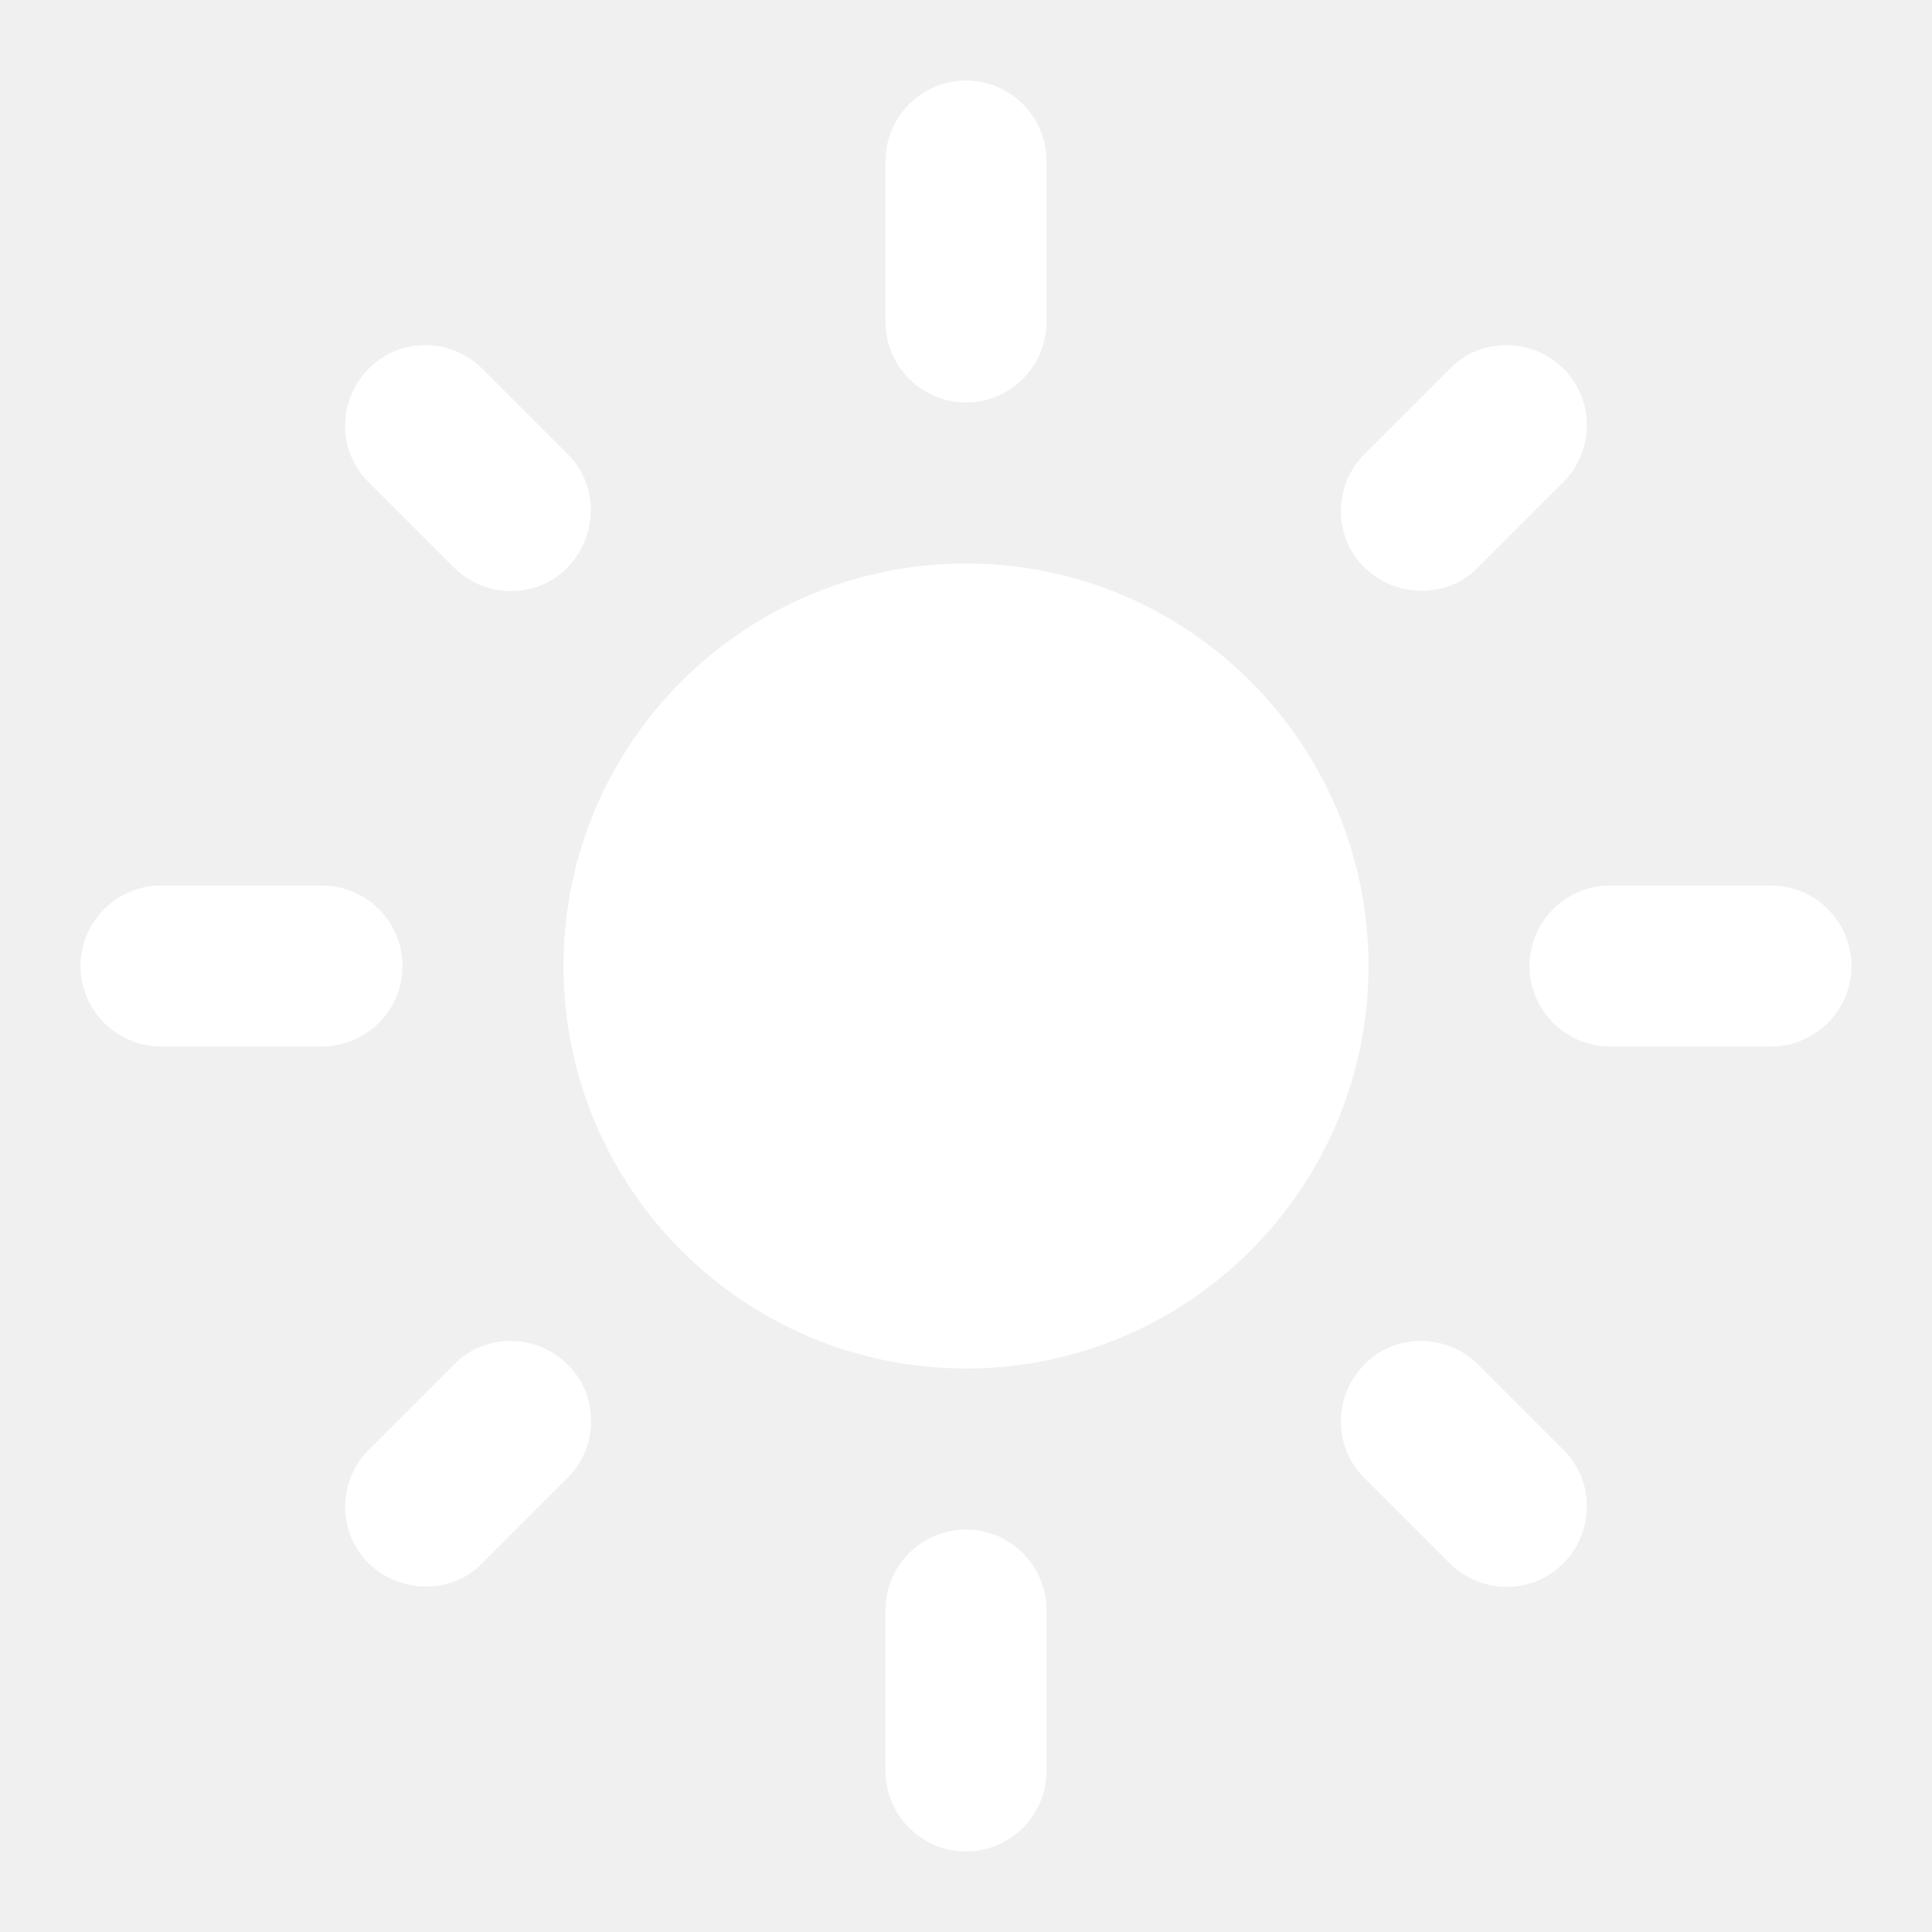
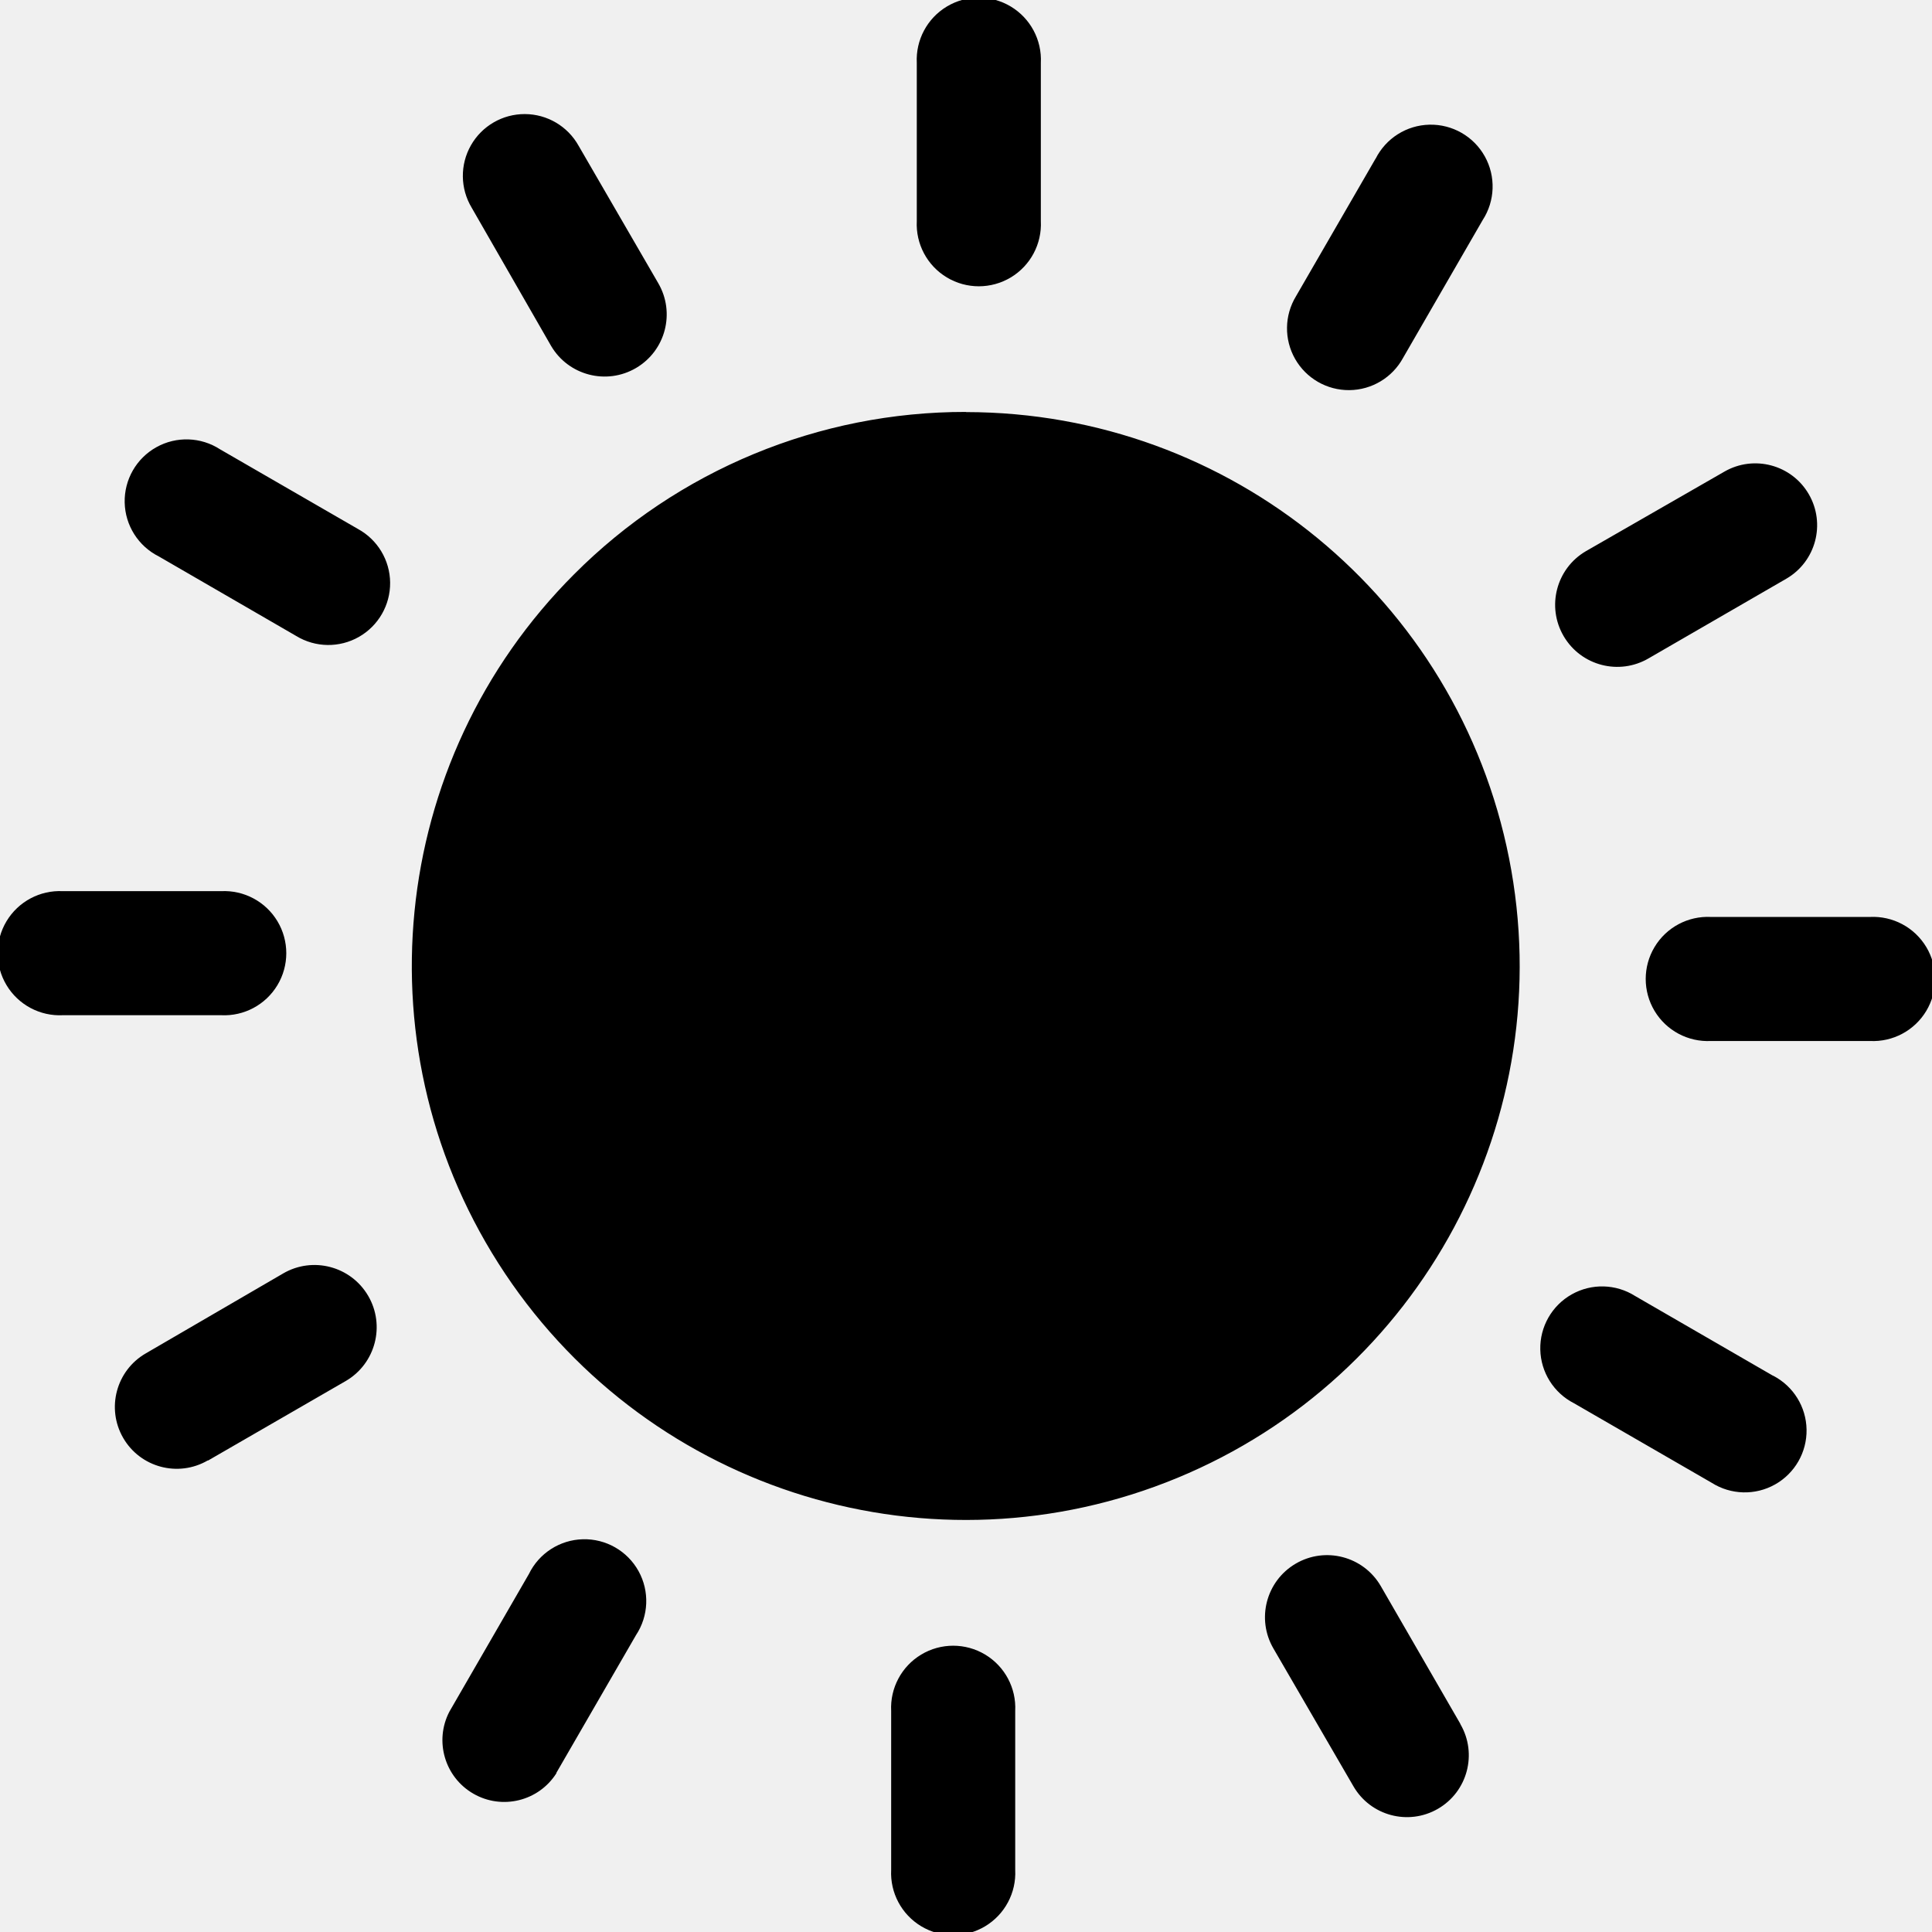
- <svg xmlns="http://www.w3.org/2000/svg" enable-background="new 0 0 24 24" height="24px" viewBox="0 0 24 24" width="24px" fill="#FFFFFF">
-   <rect fill="none" height="24" width="24" />
-   <path d="M12,7c-2.76,0-5,2.24-5,5s2.24,5,5,5s5-2.24,5-5S14.76,7,12,7L12,7z M2,13l2,0c0.55,0,1-0.45,1-1s-0.45-1-1-1l-2,0 c-0.55,0-1,0.45-1,1S1.45,13,2,13z M20,13l2,0c0.55,0,1-0.45,1-1s-0.45-1-1-1l-2,0c-0.55,0-1,0.45-1,1S19.45,13,20,13z M11,2v2 c0,0.55,0.45,1,1,1s1-0.45,1-1V2c0-0.55-0.45-1-1-1S11,1.45,11,2z M11,20v2c0,0.55,0.45,1,1,1s1-0.45,1-1v-2c0-0.55-0.45-1-1-1 C11.45,19,11,19.45,11,20z M5.99,4.58c-0.39-0.39-1.03-0.39-1.41,0c-0.39,0.39-0.39,1.03,0,1.41l1.06,1.06 c0.39,0.39,1.03,0.39,1.41,0s0.39-1.03,0-1.41L5.99,4.58z M18.36,16.95c-0.39-0.39-1.03-0.39-1.41,0c-0.39,0.39-0.39,1.03,0,1.41 l1.06,1.06c0.39,0.39,1.03,0.39,1.41,0c0.39-0.39,0.39-1.03,0-1.41L18.36,16.95z M19.42,5.99c0.39-0.39,0.39-1.03,0-1.41 c-0.39-0.39-1.03-0.39-1.41,0l-1.06,1.06c-0.39,0.39-0.39,1.03,0,1.41s1.03,0.39,1.41,0L19.42,5.99z M7.05,18.36 c0.39-0.39,0.39-1.03,0-1.41c-0.39-0.39-1.03-0.39-1.41,0l-1.06,1.06c-0.39,0.39-0.39,1.03,0,1.41s1.03,0.39,1.41,0L7.05,18.36z" />
+ <svg xmlns="http://www.w3.org/2000/svg" id="Layer_1" data-name="Layer 1" viewBox="0 0 122.88 122.88">
+   <path d="M30,13.21A3.93,3.93,0,1,1,36.8,9.27L41.86,18A3.94,3.94,0,1,1,35.05,22L30,13.21Zm31.45,13A35.23,35.23,0,1,1,36.52,36.52,35.13,35.13,0,0,1,61.44,26.2ZM58.31,4A3.95,3.95,0,1,1,66.2,4V14.06a3.95,3.95,0,1,1-7.89,0V4ZM87.49,10.1A3.93,3.93,0,1,1,94.3,14l-5.06,8.76a3.93,3.93,0,1,1-6.81-3.92l5.06-8.75ZM109.67,30a3.93,3.93,0,1,1,3.94,6.81l-8.75,5.06a3.94,3.94,0,1,1-4-6.81L109.67,30Zm9.26,28.32a3.95,3.95,0,1,1,0,7.89H108.82a3.95,3.95,0,1,1,0-7.89Zm-6.15,29.18a3.93,3.93,0,1,1-3.91,6.81l-8.76-5.06A3.93,3.93,0,1,1,104,82.43l8.75,5.06ZM92.89,109.67a3.93,3.93,0,1,1-6.81,3.94L81,104.86a3.94,3.94,0,0,1,6.81-4l5.06,8.76Zm-28.32,9.26a3.95,3.95,0,1,1-7.89,0V108.82a3.95,3.95,0,1,1,7.89,0v10.11Zm-29.18-6.15a3.93,3.93,0,0,1-6.81-3.91l5.06-8.76A3.93,3.93,0,1,1,40.45,104l-5.06,8.75ZM13.21,92.89a3.93,3.93,0,1,1-3.94-6.81L18,81A3.94,3.94,0,1,1,22,87.83l-8.76,5.06ZM4,64.57a3.95,3.95,0,1,1,0-7.89H14.06a3.95,3.95,0,1,1,0,7.89ZM10.1,35.39A3.93,3.93,0,1,1,14,28.58l8.76,5.06a3.93,3.93,0,1,1-3.92,6.81L10.1,35.39Z" />
</svg>
